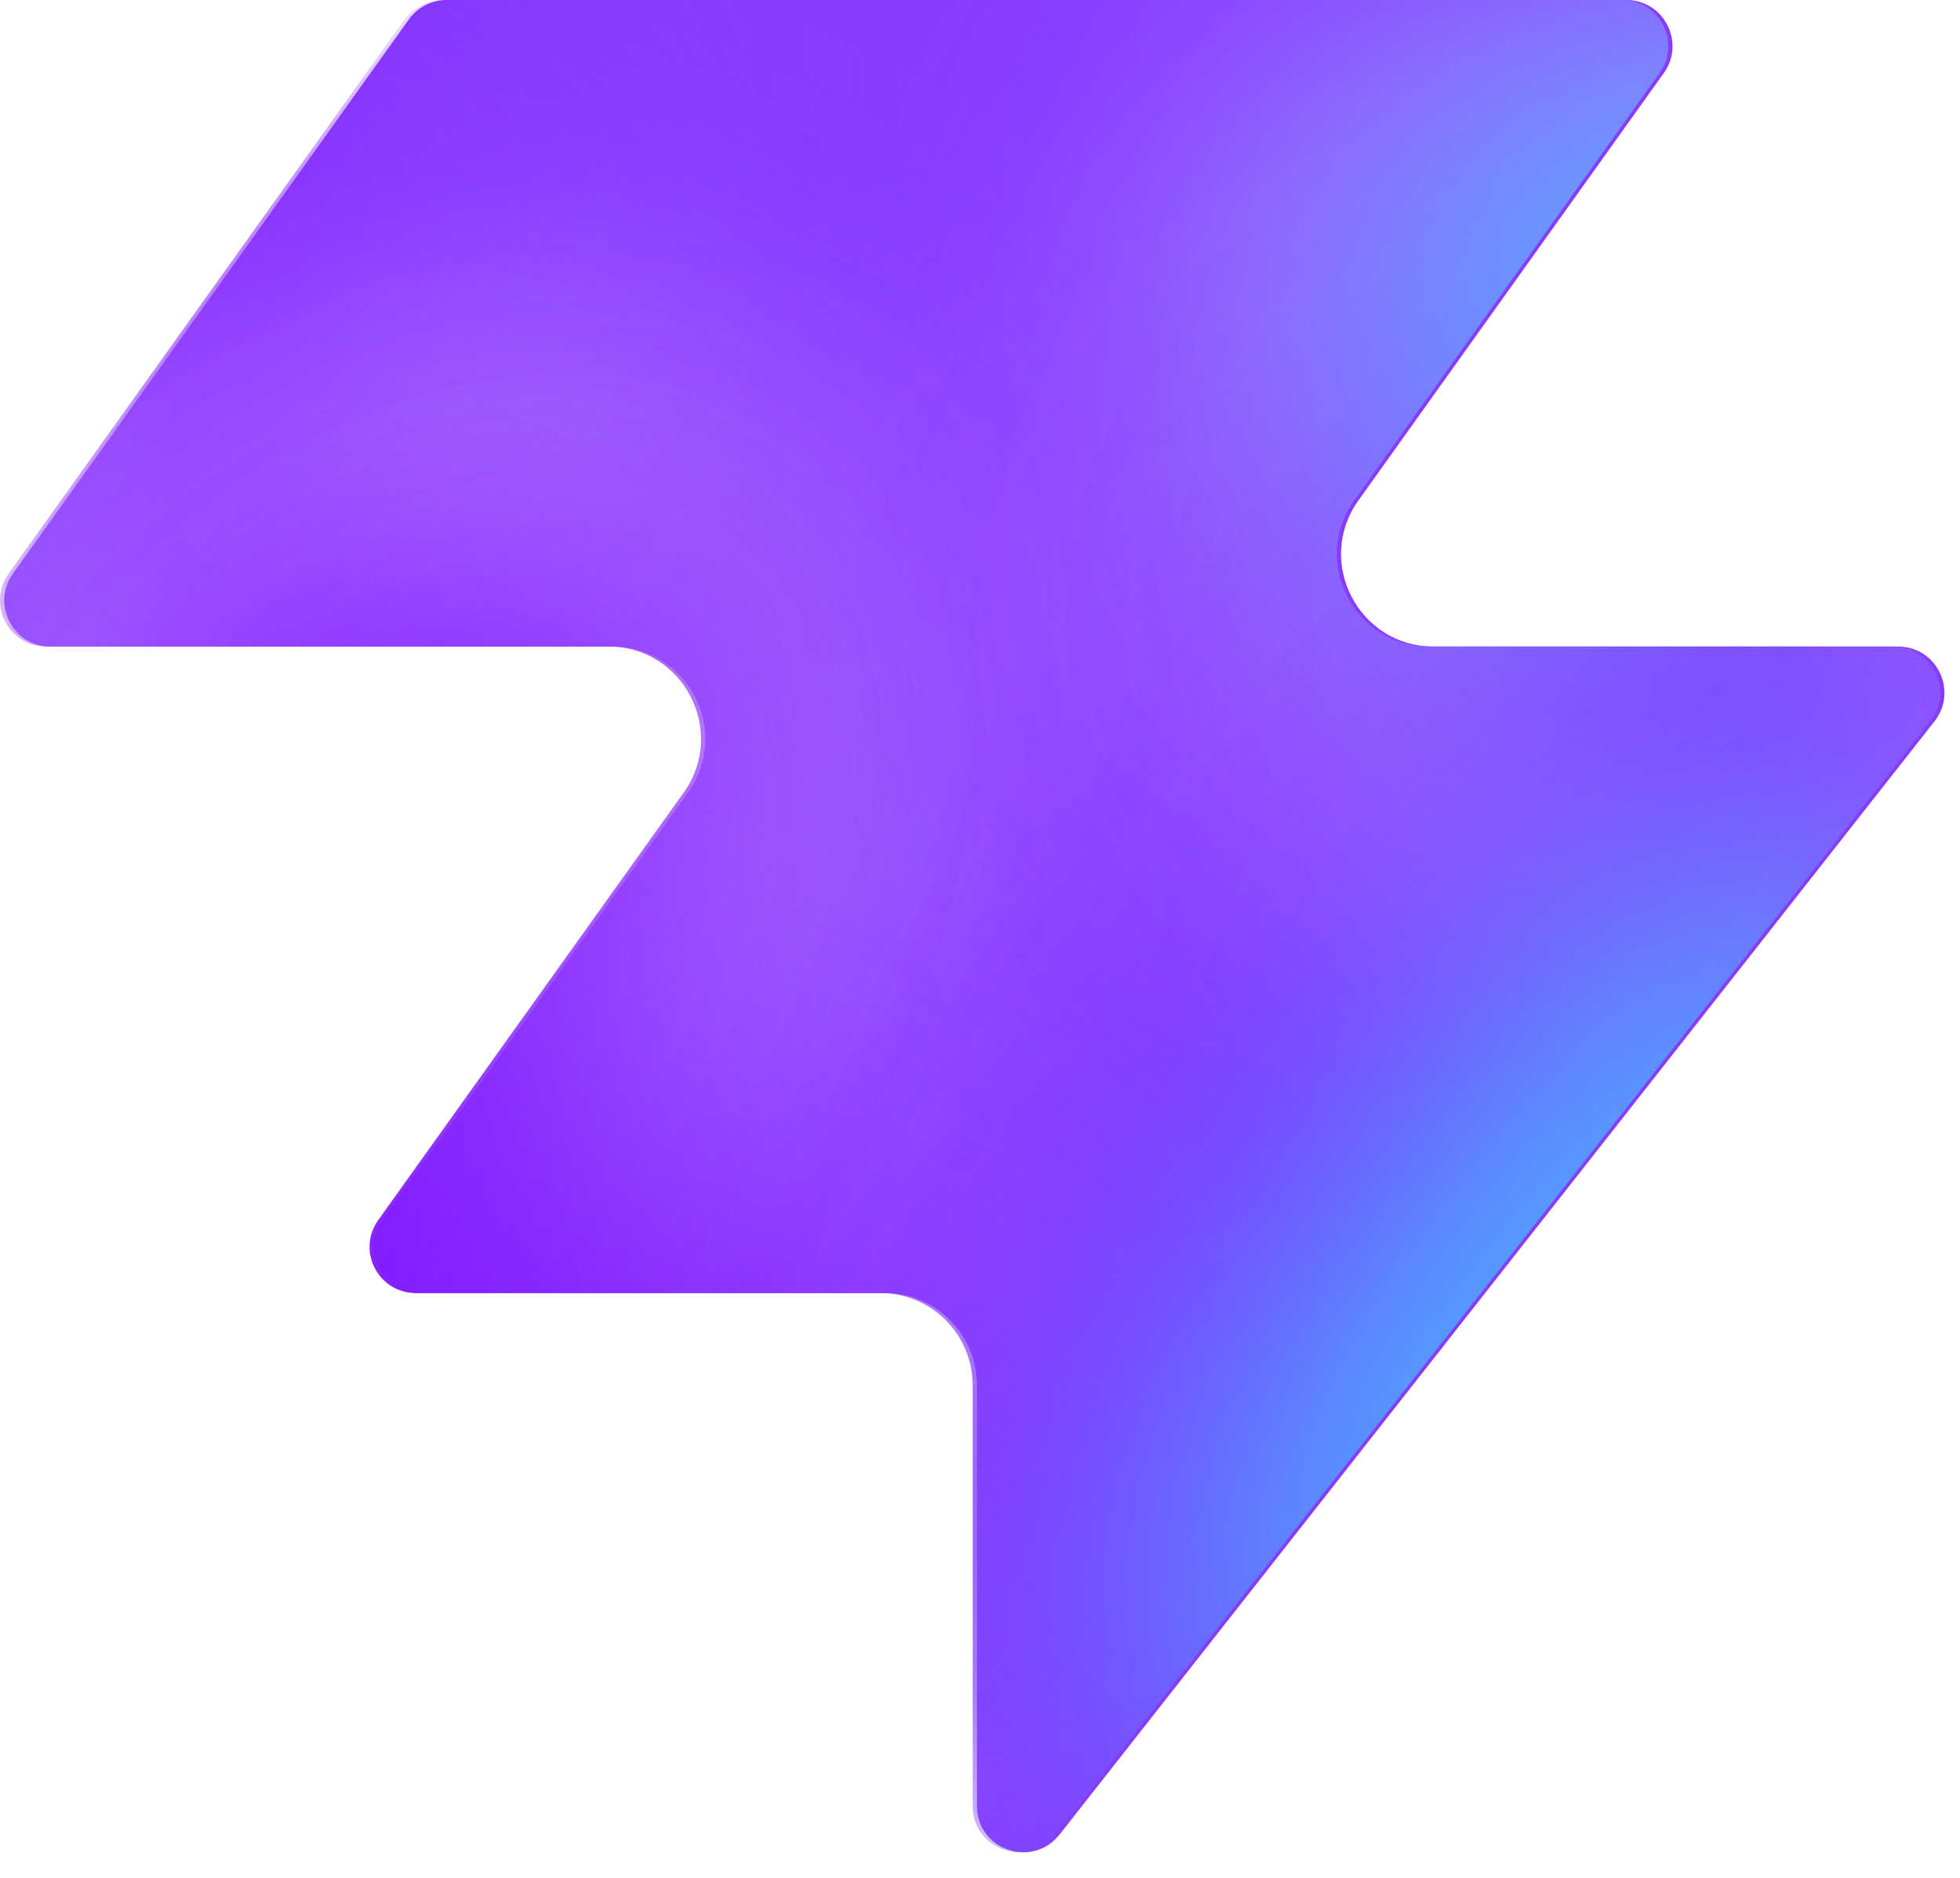
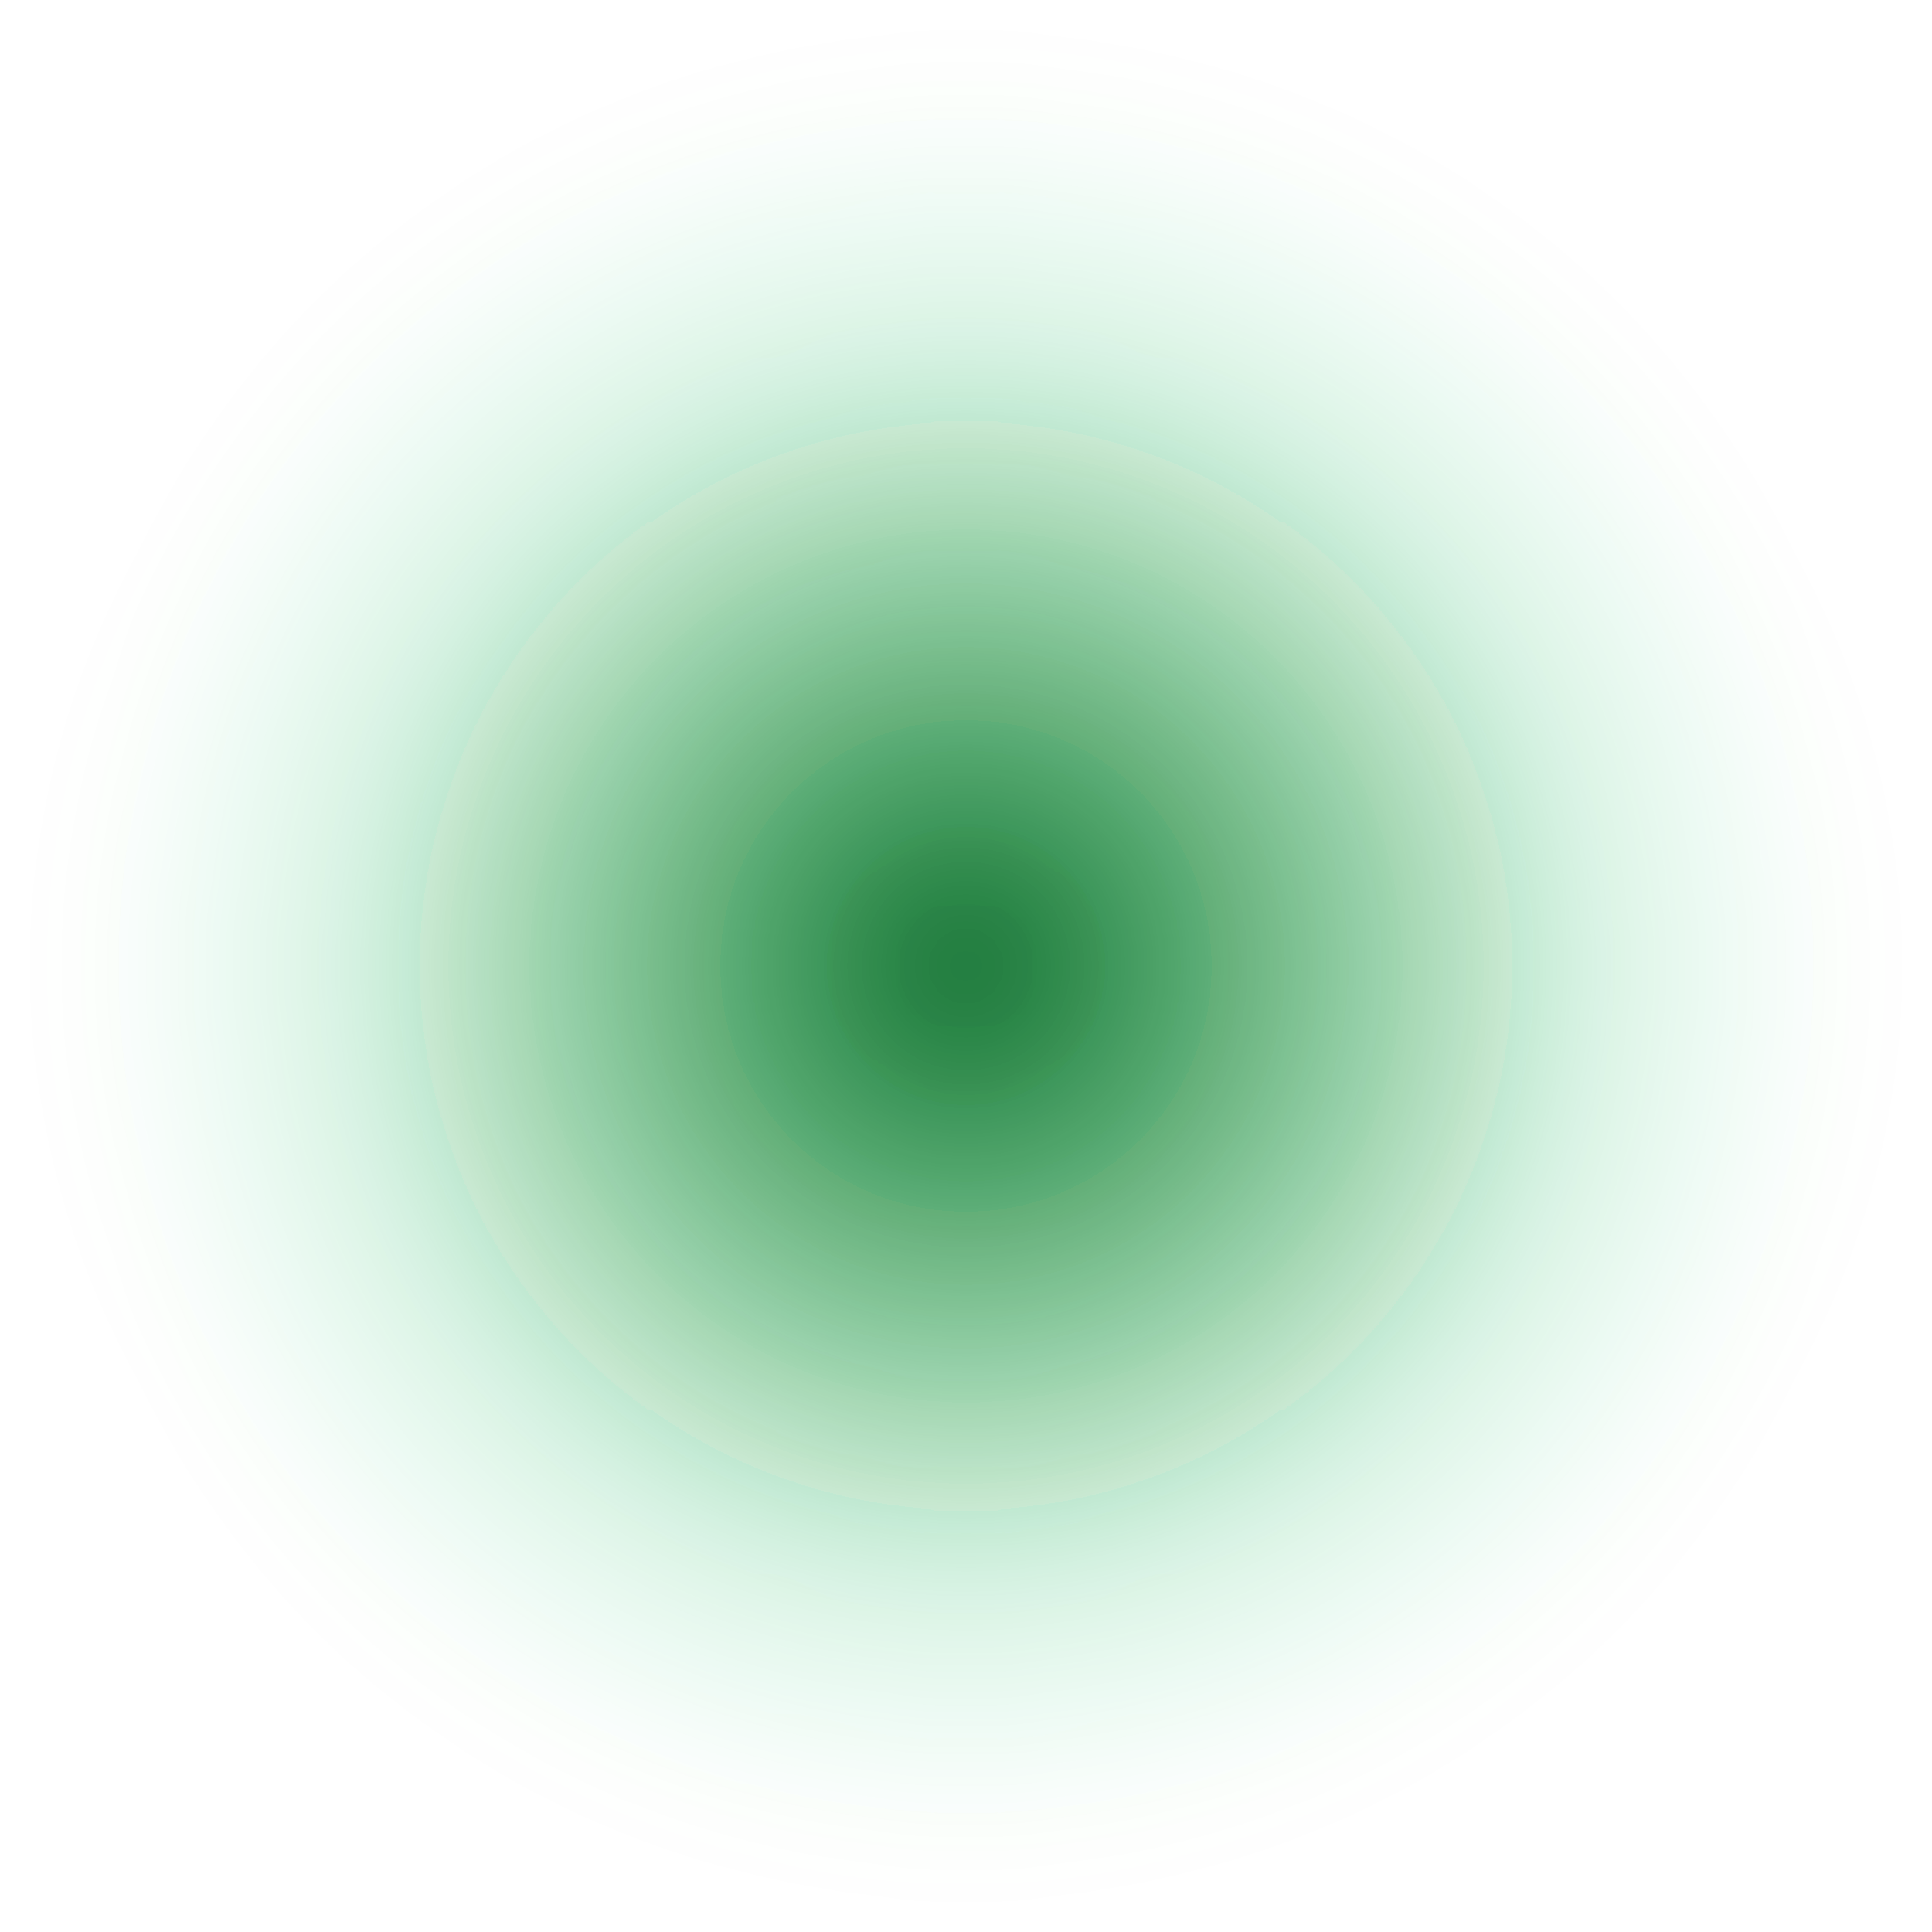
- <svg xmlns="http://www.w3.org/2000/svg" width="48" height="46" fill="none" viewBox="0 0 48 46">
-   <path fill="#863bff" d="M25.946 44.938c-.664.845-2.021.375-2.021-.698V33.937a2.26 2.26 0 0 0-2.262-2.262H10.287c-.92 0-1.456-1.04-.92-1.788l7.48-10.471c1.07-1.497 0-3.578-1.842-3.578H1.237c-.92 0-1.456-1.04-.92-1.788L10.013.474c.214-.297.556-.474.92-.474h28.894c.92 0 1.456 1.04.92 1.788l-7.48 10.471c-1.07 1.498 0 3.579 1.842 3.579h11.377c.943 0 1.473 1.088.89 1.83L25.947 44.94z" style="fill:#863bff;fill:color(display-p3 .525 .23 1);fill-opacity:1" />
-   <mask id="a" width="48" height="46" x="0" y="0" maskUnits="userSpaceOnUse" style="mask-type:alpha">
-     <path fill="#000" d="M25.842 44.938c-.664.844-2.021.375-2.021-.698V33.937a2.26 2.26 0 0 0-2.262-2.262H10.183c-.92 0-1.456-1.04-.92-1.788l7.48-10.471c1.07-1.498 0-3.579-1.842-3.579H1.133c-.92 0-1.456-1.04-.92-1.787L9.91.473c.214-.297.556-.474.92-.474h28.894c.92 0 1.456 1.04.92 1.788l-7.48 10.471c-1.07 1.498 0 3.578 1.842 3.578h11.377c.943 0 1.473 1.088.89 1.832L25.843 44.94z" style="fill:#000;fill-opacity:1" />
-   </mask>
-   <g mask="url(#a)">
-     <g filter="url(#b)">
-       <ellipse cx="5.508" cy="14.704" fill="#ede6ff" rx="5.508" ry="14.704" style="fill:#ede6ff;fill:color(display-p3 .927 .903 1);fill-opacity:1" transform="matrix(.00324 1 1 -.00324 -4.47 31.516)" />
-     </g>
-     <g filter="url(#c)">
-       <ellipse cx="10.399" cy="29.851" fill="#ede6ff" rx="10.399" ry="29.851" style="fill:#ede6ff;fill:color(display-p3 .927 .903 1);fill-opacity:1" transform="matrix(.00324 1 1 -.00324 -39.328 7.883)" />
-     </g>
-     <g filter="url(#d)">
-       <ellipse cx="5.508" cy="30.487" fill="#7e14ff" rx="5.508" ry="30.487" style="fill:#7e14ff;fill:color(display-p3 .492 .077 1);fill-opacity:1" transform="rotate(89.814 -25.913 -14.639)scale(1 -1)" />
-     </g>
-     <g filter="url(#e)">
-       <ellipse cx="5.508" cy="30.599" fill="#7e14ff" rx="5.508" ry="30.599" style="fill:#7e14ff;fill:color(display-p3 .492 .077 1);fill-opacity:1" transform="rotate(89.814 -32.644 -3.334)scale(1 -1)" />
-     </g>
-     <g filter="url(#f)">
-       <ellipse cx="5.508" cy="30.599" fill="#7e14ff" rx="5.508" ry="30.599" style="fill:#7e14ff;fill:color(display-p3 .492 .077 1);fill-opacity:1" transform="matrix(.00324 1 1 -.00324 -34.34 30.47)" />
-     </g>
-     <g filter="url(#g)">
-       <ellipse cx="14.072" cy="22.078" fill="#ede6ff" rx="14.072" ry="22.078" style="fill:#ede6ff;fill:color(display-p3 .927 .903 1);fill-opacity:1" transform="rotate(93.35 24.506 48.493)scale(-1 1)" />
-     </g>
-     <g filter="url(#h)">
-       <ellipse cx="3.47" cy="21.501" fill="#7e14ff" rx="3.47" ry="21.501" style="fill:#7e14ff;fill:color(display-p3 .492 .077 1);fill-opacity:1" transform="rotate(89.009 28.708 47.59)scale(-1 1)" />
-     </g>
-     <g filter="url(#i)">
-       <ellipse cx="3.47" cy="21.501" fill="#7e14ff" rx="3.47" ry="21.501" style="fill:#7e14ff;fill:color(display-p3 .492 .077 1);fill-opacity:1" transform="rotate(89.009 28.708 47.59)scale(-1 1)" />
-     </g>
-     <g filter="url(#j)">
-       <ellipse cx=".387" cy="8.972" fill="#7e14ff" rx="4.407" ry="29.108" style="fill:#7e14ff;fill:color(display-p3 .492 .077 1);fill-opacity:1" transform="rotate(39.51 .387 8.972)" />
-     </g>
-     <g filter="url(#k)">
-       <ellipse cx="47.523" cy="-6.092" fill="#7e14ff" rx="4.407" ry="29.108" style="fill:#7e14ff;fill:color(display-p3 .492 .077 1);fill-opacity:1" transform="rotate(37.892 47.523 -6.092)" />
-     </g>
-     <g filter="url(#l)">
-       <ellipse cx="41.412" cy="6.333" fill="#47bfff" rx="5.971" ry="9.665" style="fill:#47bfff;fill:color(display-p3 .28 .748 1);fill-opacity:1" transform="rotate(37.892 41.412 6.333)" />
-     </g>
-     <g filter="url(#m)">
-       <ellipse cx="-1.879" cy="38.332" fill="#7e14ff" rx="4.407" ry="29.108" style="fill:#7e14ff;fill:color(display-p3 .492 .077 1);fill-opacity:1" transform="rotate(37.892 -1.88 38.332)" />
-     </g>
-     <g filter="url(#n)">
-       <ellipse cx="-1.879" cy="38.332" fill="#7e14ff" rx="4.407" ry="29.108" style="fill:#7e14ff;fill:color(display-p3 .492 .077 1);fill-opacity:1" transform="rotate(37.892 -1.88 38.332)" />
-     </g>
-     <g filter="url(#o)">
-       <ellipse cx="35.651" cy="29.907" fill="#7e14ff" rx="4.407" ry="29.108" style="fill:#7e14ff;fill:color(display-p3 .492 .077 1);fill-opacity:1" transform="rotate(37.892 35.651 29.907)" />
-     </g>
-     <g filter="url(#p)">
-       <ellipse cx="38.418" cy="32.4" fill="#47bfff" rx="5.971" ry="15.297" style="fill:#47bfff;fill:color(display-p3 .28 .748 1);fill-opacity:1" transform="rotate(37.892 38.418 32.4)" />
-     </g>
-   </g>
+ <svg xmlns="http://www.w3.org/2000/svg" width="48" height="48" viewBox="0 0 48 48">
  <defs>
-     <filter id="b" width="60.045" height="41.654" x="-19.77" y="16.149" color-interpolation-filters="sRGB" filterUnits="userSpaceOnUse">
-       <feFlood flood-opacity="0" result="BackgroundImageFix" />
-       <feBlend in="SourceGraphic" in2="BackgroundImageFix" result="shape" />
-       <feGaussianBlur result="effect1_foregroundBlur_2002_17158" stdDeviation="7.659" />
-     </filter>
-     <filter id="c" width="90.34" height="51.437" x="-54.613" y="-7.533" color-interpolation-filters="sRGB" filterUnits="userSpaceOnUse">
-       <feFlood flood-opacity="0" result="BackgroundImageFix" />
-       <feBlend in="SourceGraphic" in2="BackgroundImageFix" result="shape" />
-       <feGaussianBlur result="effect1_foregroundBlur_2002_17158" stdDeviation="7.659" />
-     </filter>
-     <filter id="d" width="79.355" height="29.4" x="-49.64" y="2.03" color-interpolation-filters="sRGB" filterUnits="userSpaceOnUse">
-       <feFlood flood-opacity="0" result="BackgroundImageFix" />
-       <feBlend in="SourceGraphic" in2="BackgroundImageFix" result="shape" />
-       <feGaussianBlur result="effect1_foregroundBlur_2002_17158" stdDeviation="4.596" />
-     </filter>
-     <filter id="e" width="79.579" height="29.4" x="-45.045" y="20.029" color-interpolation-filters="sRGB" filterUnits="userSpaceOnUse">
-       <feFlood flood-opacity="0" result="BackgroundImageFix" />
-       <feBlend in="SourceGraphic" in2="BackgroundImageFix" result="shape" />
-       <feGaussianBlur result="effect1_foregroundBlur_2002_17158" stdDeviation="4.596" />
-     </filter>
-     <filter id="f" width="79.579" height="29.4" x="-43.513" y="21.178" color-interpolation-filters="sRGB" filterUnits="userSpaceOnUse">
-       <feFlood flood-opacity="0" result="BackgroundImageFix" />
-       <feBlend in="SourceGraphic" in2="BackgroundImageFix" result="shape" />
-       <feGaussianBlur result="effect1_foregroundBlur_2002_17158" stdDeviation="4.596" />
-     </filter>
-     <filter id="g" width="74.749" height="58.852" x="15.756" y="-17.901" color-interpolation-filters="sRGB" filterUnits="userSpaceOnUse">
-       <feFlood flood-opacity="0" result="BackgroundImageFix" />
-       <feBlend in="SourceGraphic" in2="BackgroundImageFix" result="shape" />
-       <feGaussianBlur result="effect1_foregroundBlur_2002_17158" stdDeviation="7.659" />
-     </filter>
-     <filter id="h" width="61.377" height="25.362" x="23.548" y="2.284" color-interpolation-filters="sRGB" filterUnits="userSpaceOnUse">
-       <feFlood flood-opacity="0" result="BackgroundImageFix" />
-       <feBlend in="SourceGraphic" in2="BackgroundImageFix" result="shape" />
-       <feGaussianBlur result="effect1_foregroundBlur_2002_17158" stdDeviation="4.596" />
-     </filter>
-     <filter id="i" width="61.377" height="25.362" x="23.548" y="2.284" color-interpolation-filters="sRGB" filterUnits="userSpaceOnUse">
-       <feFlood flood-opacity="0" result="BackgroundImageFix" />
-       <feBlend in="SourceGraphic" in2="BackgroundImageFix" result="shape" />
-       <feGaussianBlur result="effect1_foregroundBlur_2002_17158" stdDeviation="4.596" />
-     </filter>
-     <filter id="j" width="56.045" height="63.649" x="-27.636" y="-22.853" color-interpolation-filters="sRGB" filterUnits="userSpaceOnUse">
-       <feFlood flood-opacity="0" result="BackgroundImageFix" />
-       <feBlend in="SourceGraphic" in2="BackgroundImageFix" result="shape" />
-       <feGaussianBlur result="effect1_foregroundBlur_2002_17158" stdDeviation="4.596" />
-     </filter>
-     <filter id="k" width="54.814" height="64.646" x="20.116" y="-38.415" color-interpolation-filters="sRGB" filterUnits="userSpaceOnUse">
-       <feFlood flood-opacity="0" result="BackgroundImageFix" />
-       <feBlend in="SourceGraphic" in2="BackgroundImageFix" result="shape" />
-       <feGaussianBlur result="effect1_foregroundBlur_2002_17158" stdDeviation="4.596" />
-     </filter>
-     <filter id="l" width="33.541" height="35.313" x="24.641" y="-11.323" color-interpolation-filters="sRGB" filterUnits="userSpaceOnUse">
-       <feFlood flood-opacity="0" result="BackgroundImageFix" />
-       <feBlend in="SourceGraphic" in2="BackgroundImageFix" result="shape" />
-       <feGaussianBlur result="effect1_foregroundBlur_2002_17158" stdDeviation="4.596" />
-     </filter>
-     <filter id="m" width="54.814" height="64.646" x="-29.286" y="6.009" color-interpolation-filters="sRGB" filterUnits="userSpaceOnUse">
-       <feFlood flood-opacity="0" result="BackgroundImageFix" />
-       <feBlend in="SourceGraphic" in2="BackgroundImageFix" result="shape" />
-       <feGaussianBlur result="effect1_foregroundBlur_2002_17158" stdDeviation="4.596" />
-     </filter>
-     <filter id="n" width="54.814" height="64.646" x="-29.286" y="6.009" color-interpolation-filters="sRGB" filterUnits="userSpaceOnUse">
-       <feFlood flood-opacity="0" result="BackgroundImageFix" />
-       <feBlend in="SourceGraphic" in2="BackgroundImageFix" result="shape" />
-       <feGaussianBlur result="effect1_foregroundBlur_2002_17158" stdDeviation="4.596" />
-     </filter>
-     <filter id="o" width="54.814" height="64.646" x="8.244" y="-2.416" color-interpolation-filters="sRGB" filterUnits="userSpaceOnUse">
-       <feFlood flood-opacity="0" result="BackgroundImageFix" />
-       <feBlend in="SourceGraphic" in2="BackgroundImageFix" result="shape" />
-       <feGaussianBlur result="effect1_foregroundBlur_2002_17158" stdDeviation="4.596" />
-     </filter>
-     <filter id="p" width="39.409" height="43.623" x="18.713" y="10.588" color-interpolation-filters="sRGB" filterUnits="userSpaceOnUse">
-       <feFlood flood-opacity="0" result="BackgroundImageFix" />
-       <feBlend in="SourceGraphic" in2="BackgroundImageFix" result="shape" />
-       <feGaussianBlur result="effect1_foregroundBlur_2002_17158" stdDeviation="4.596" />
+     <radialGradient id="g">
+       <stop offset="0%" stop-color="#0A6B2A" stop-opacity="1" />
+       <stop offset="35%" stop-color="#0F8C38" stop-opacity="0.6" />
+       <stop offset="70%" stop-color="#18AD4A" stop-opacity="0.15" />
+       <stop offset="100%" stop-color="#30CC65" stop-opacity="0" />
+     </radialGradient>
+     <filter id="b">
+       <feGaussianBlur stdDeviation="1.5" />
    </filter>
  </defs>
+   <circle cx="24" cy="24" r="22" fill="url(#g)" filter="url(#b)" />
</svg>
